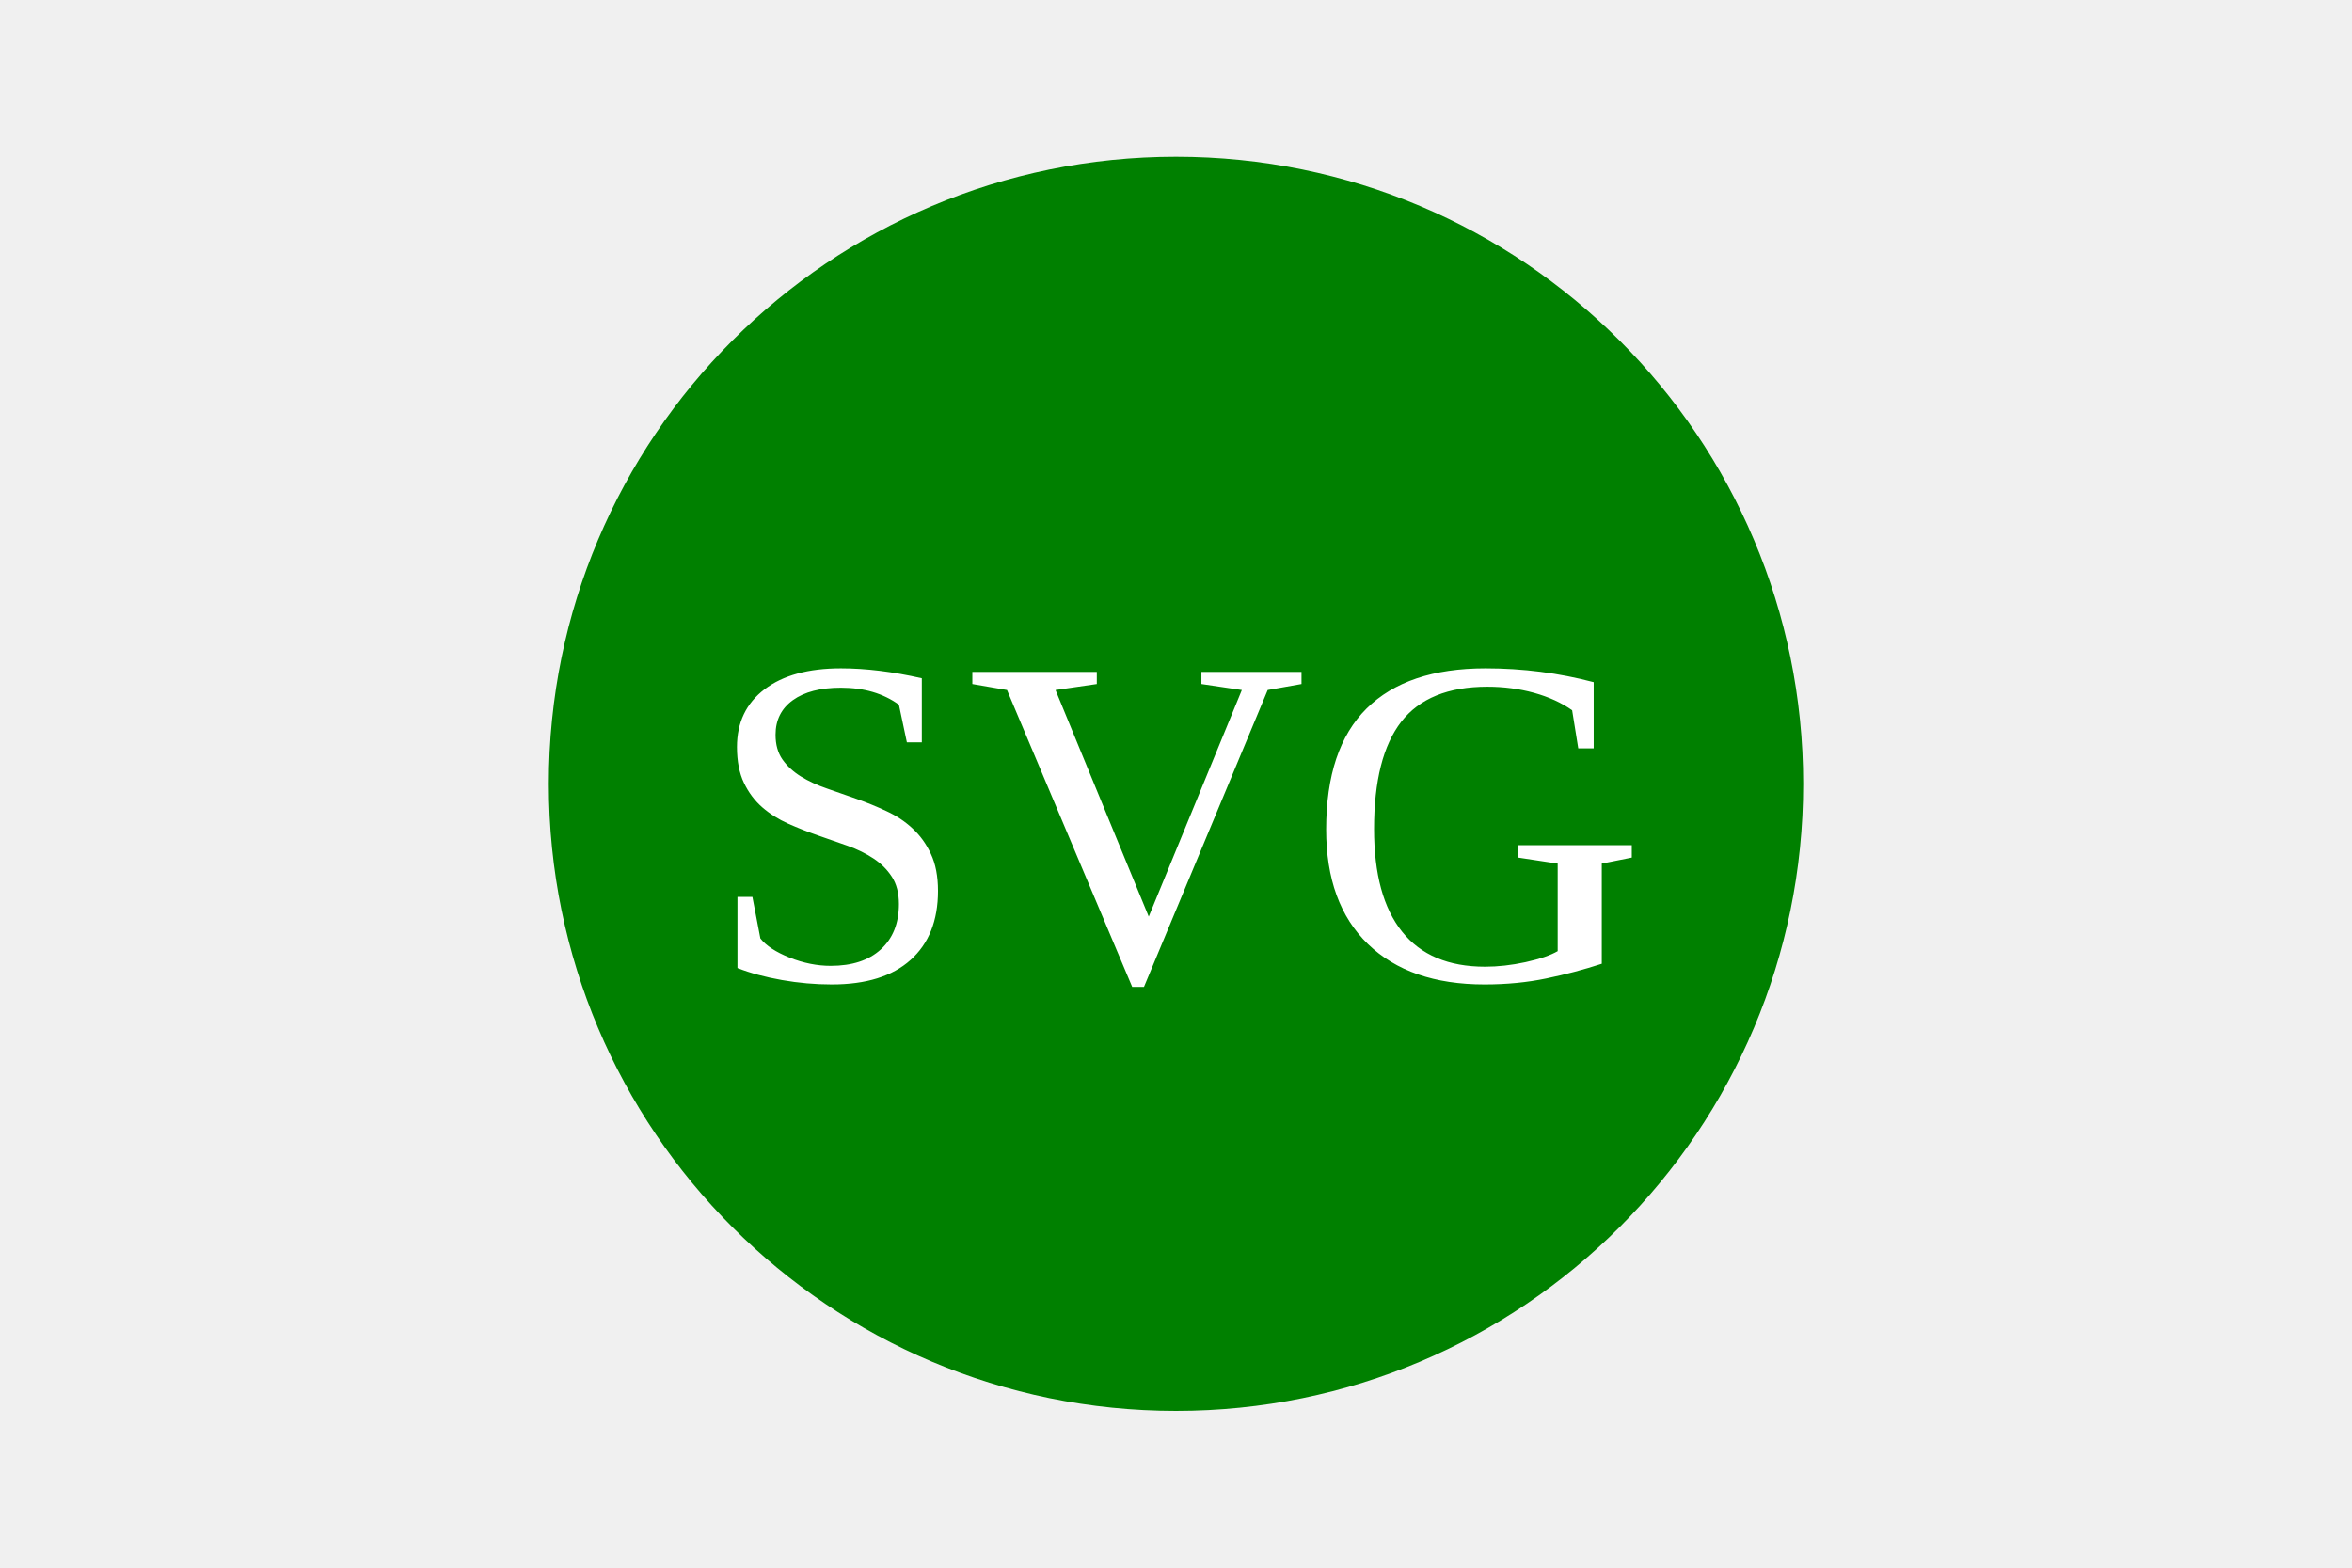
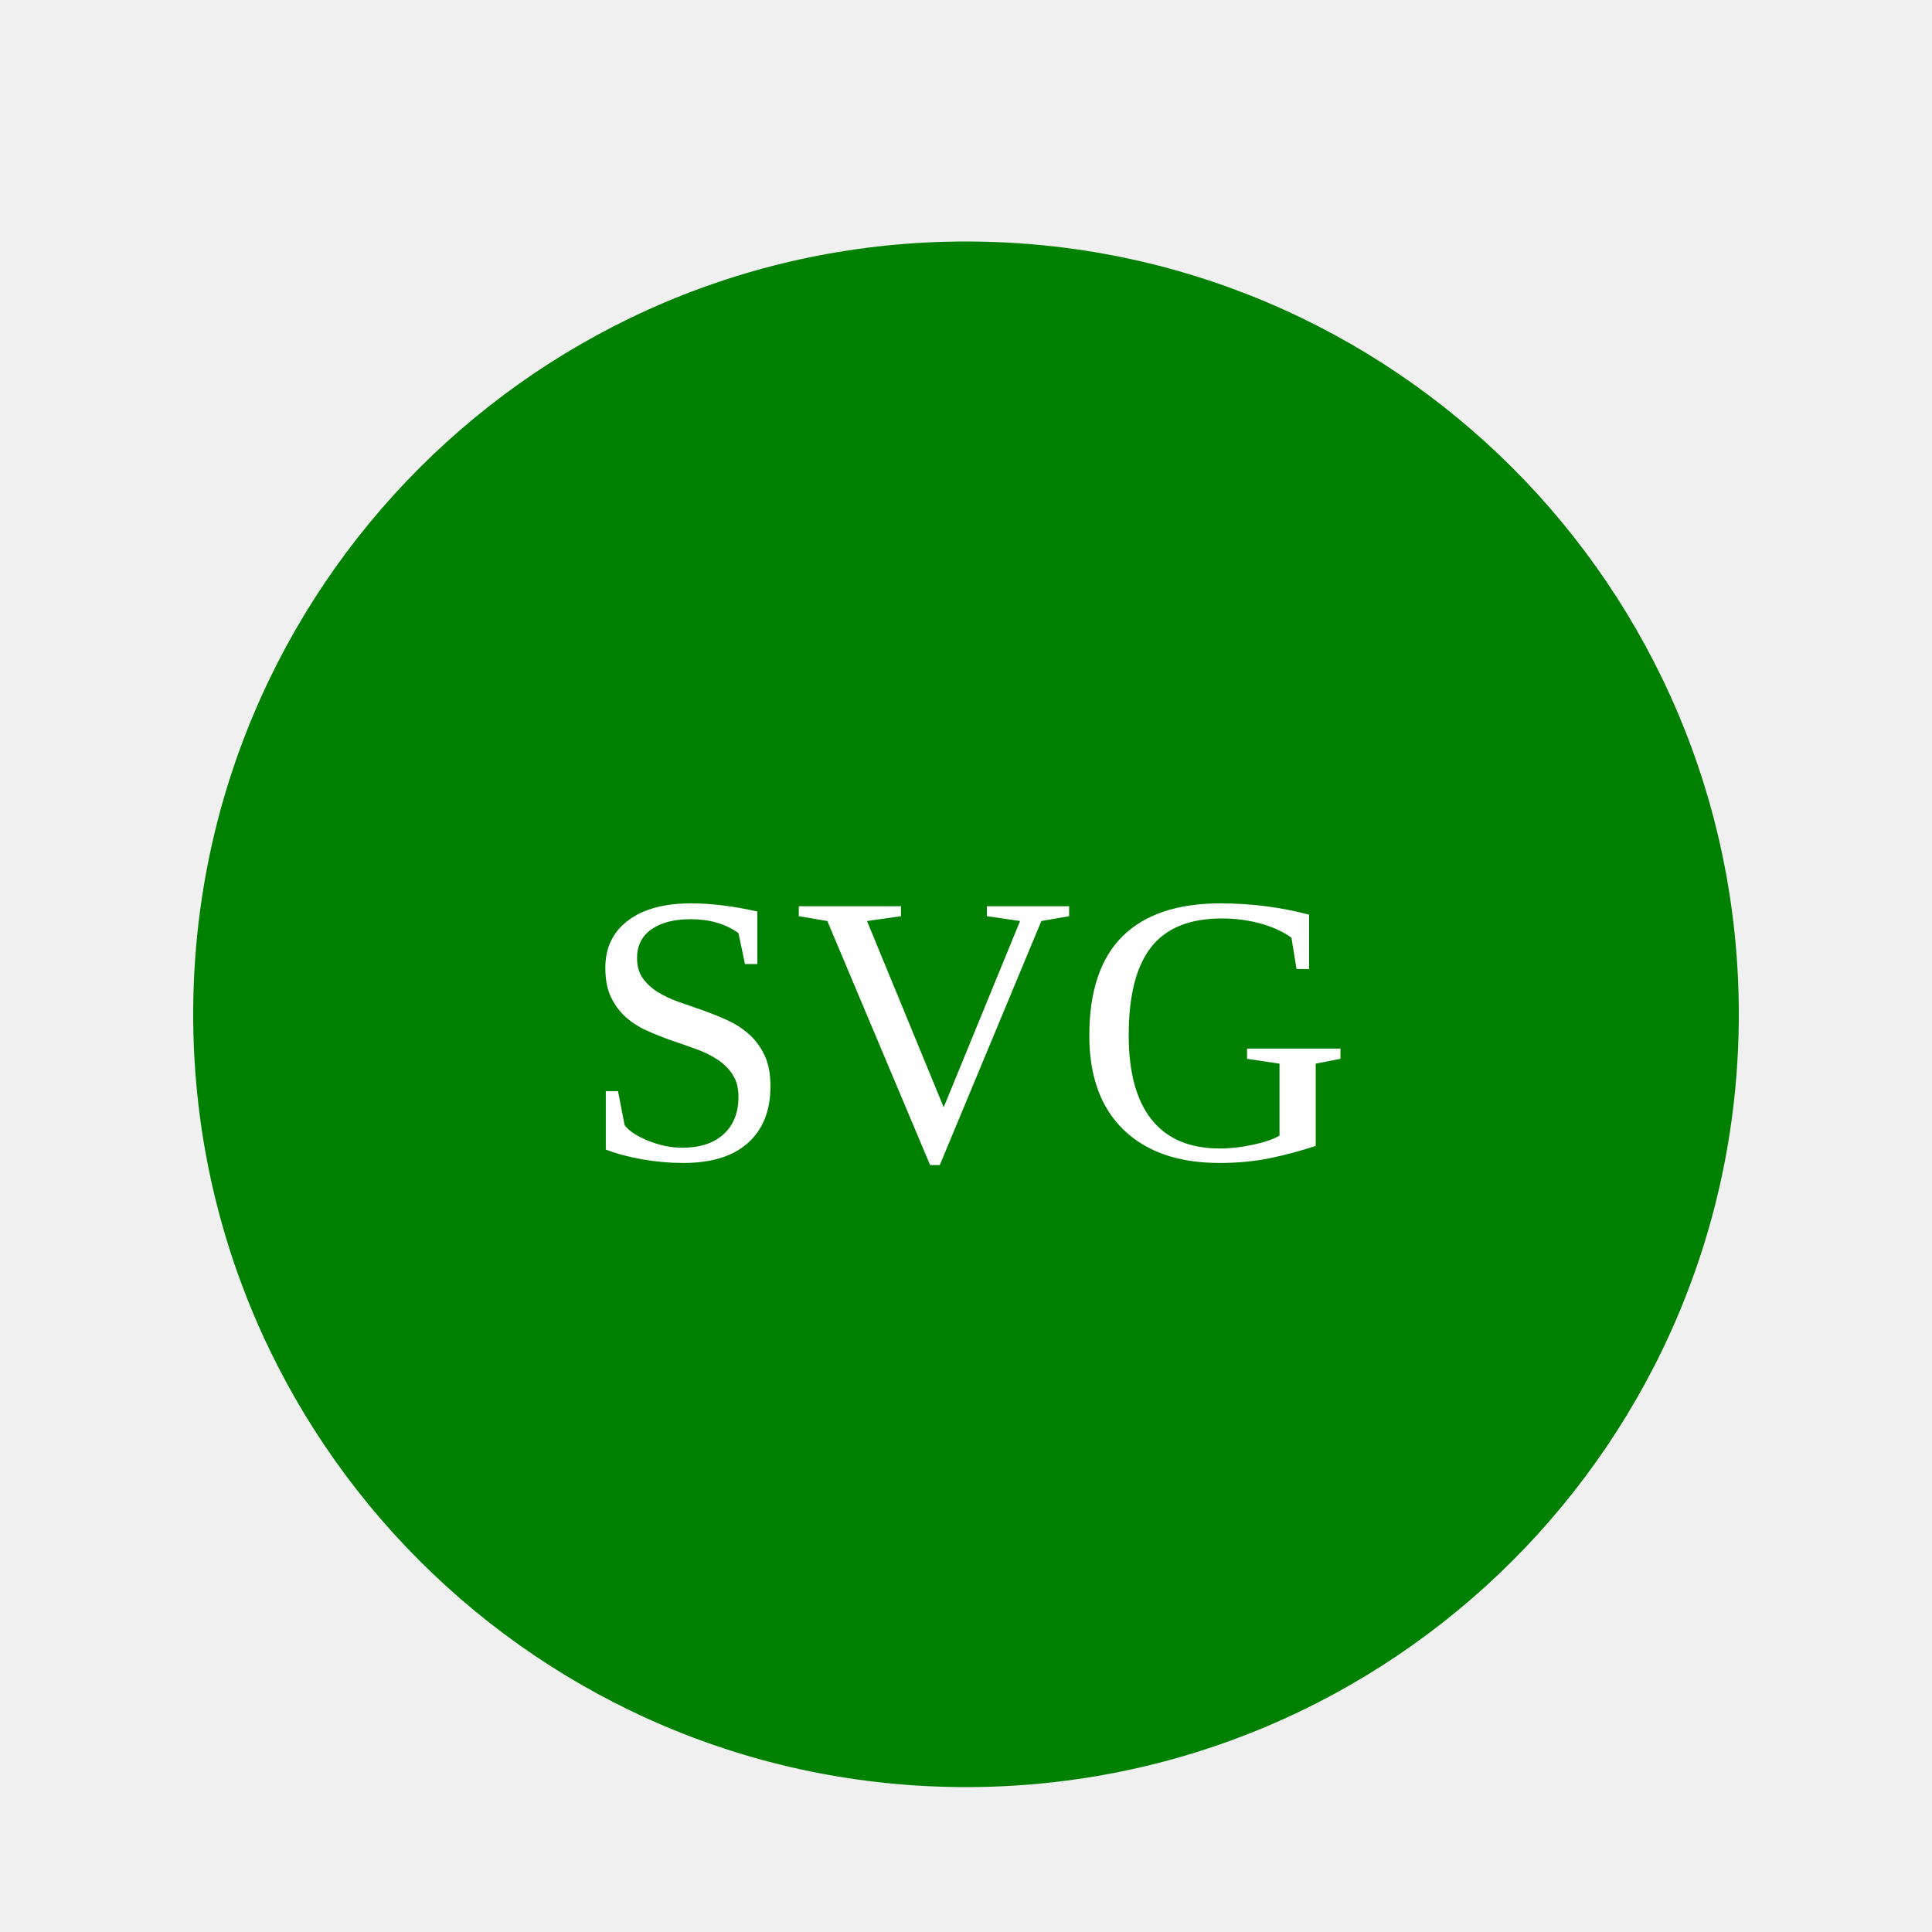
- <svg xmlns="http://www.w3.org/2000/svg" version="1.1" width="300" height="200">
-   <circle cx="150" cy="100" r="80" fill="green" />
-   <text x="150" y="125" font-size="60" text-anchor="middle" fill="white">SVG</text>
+ <svg xmlns="http://www.w3.org/2000/svg" version="1.1" width="200" height="200">
+   <circle cx="100" cy="105" r="80" fill="green" />
+   <text x="100" y="120" font-size="40" text-anchor="middle" fill="white">SVG</text>
</svg>
